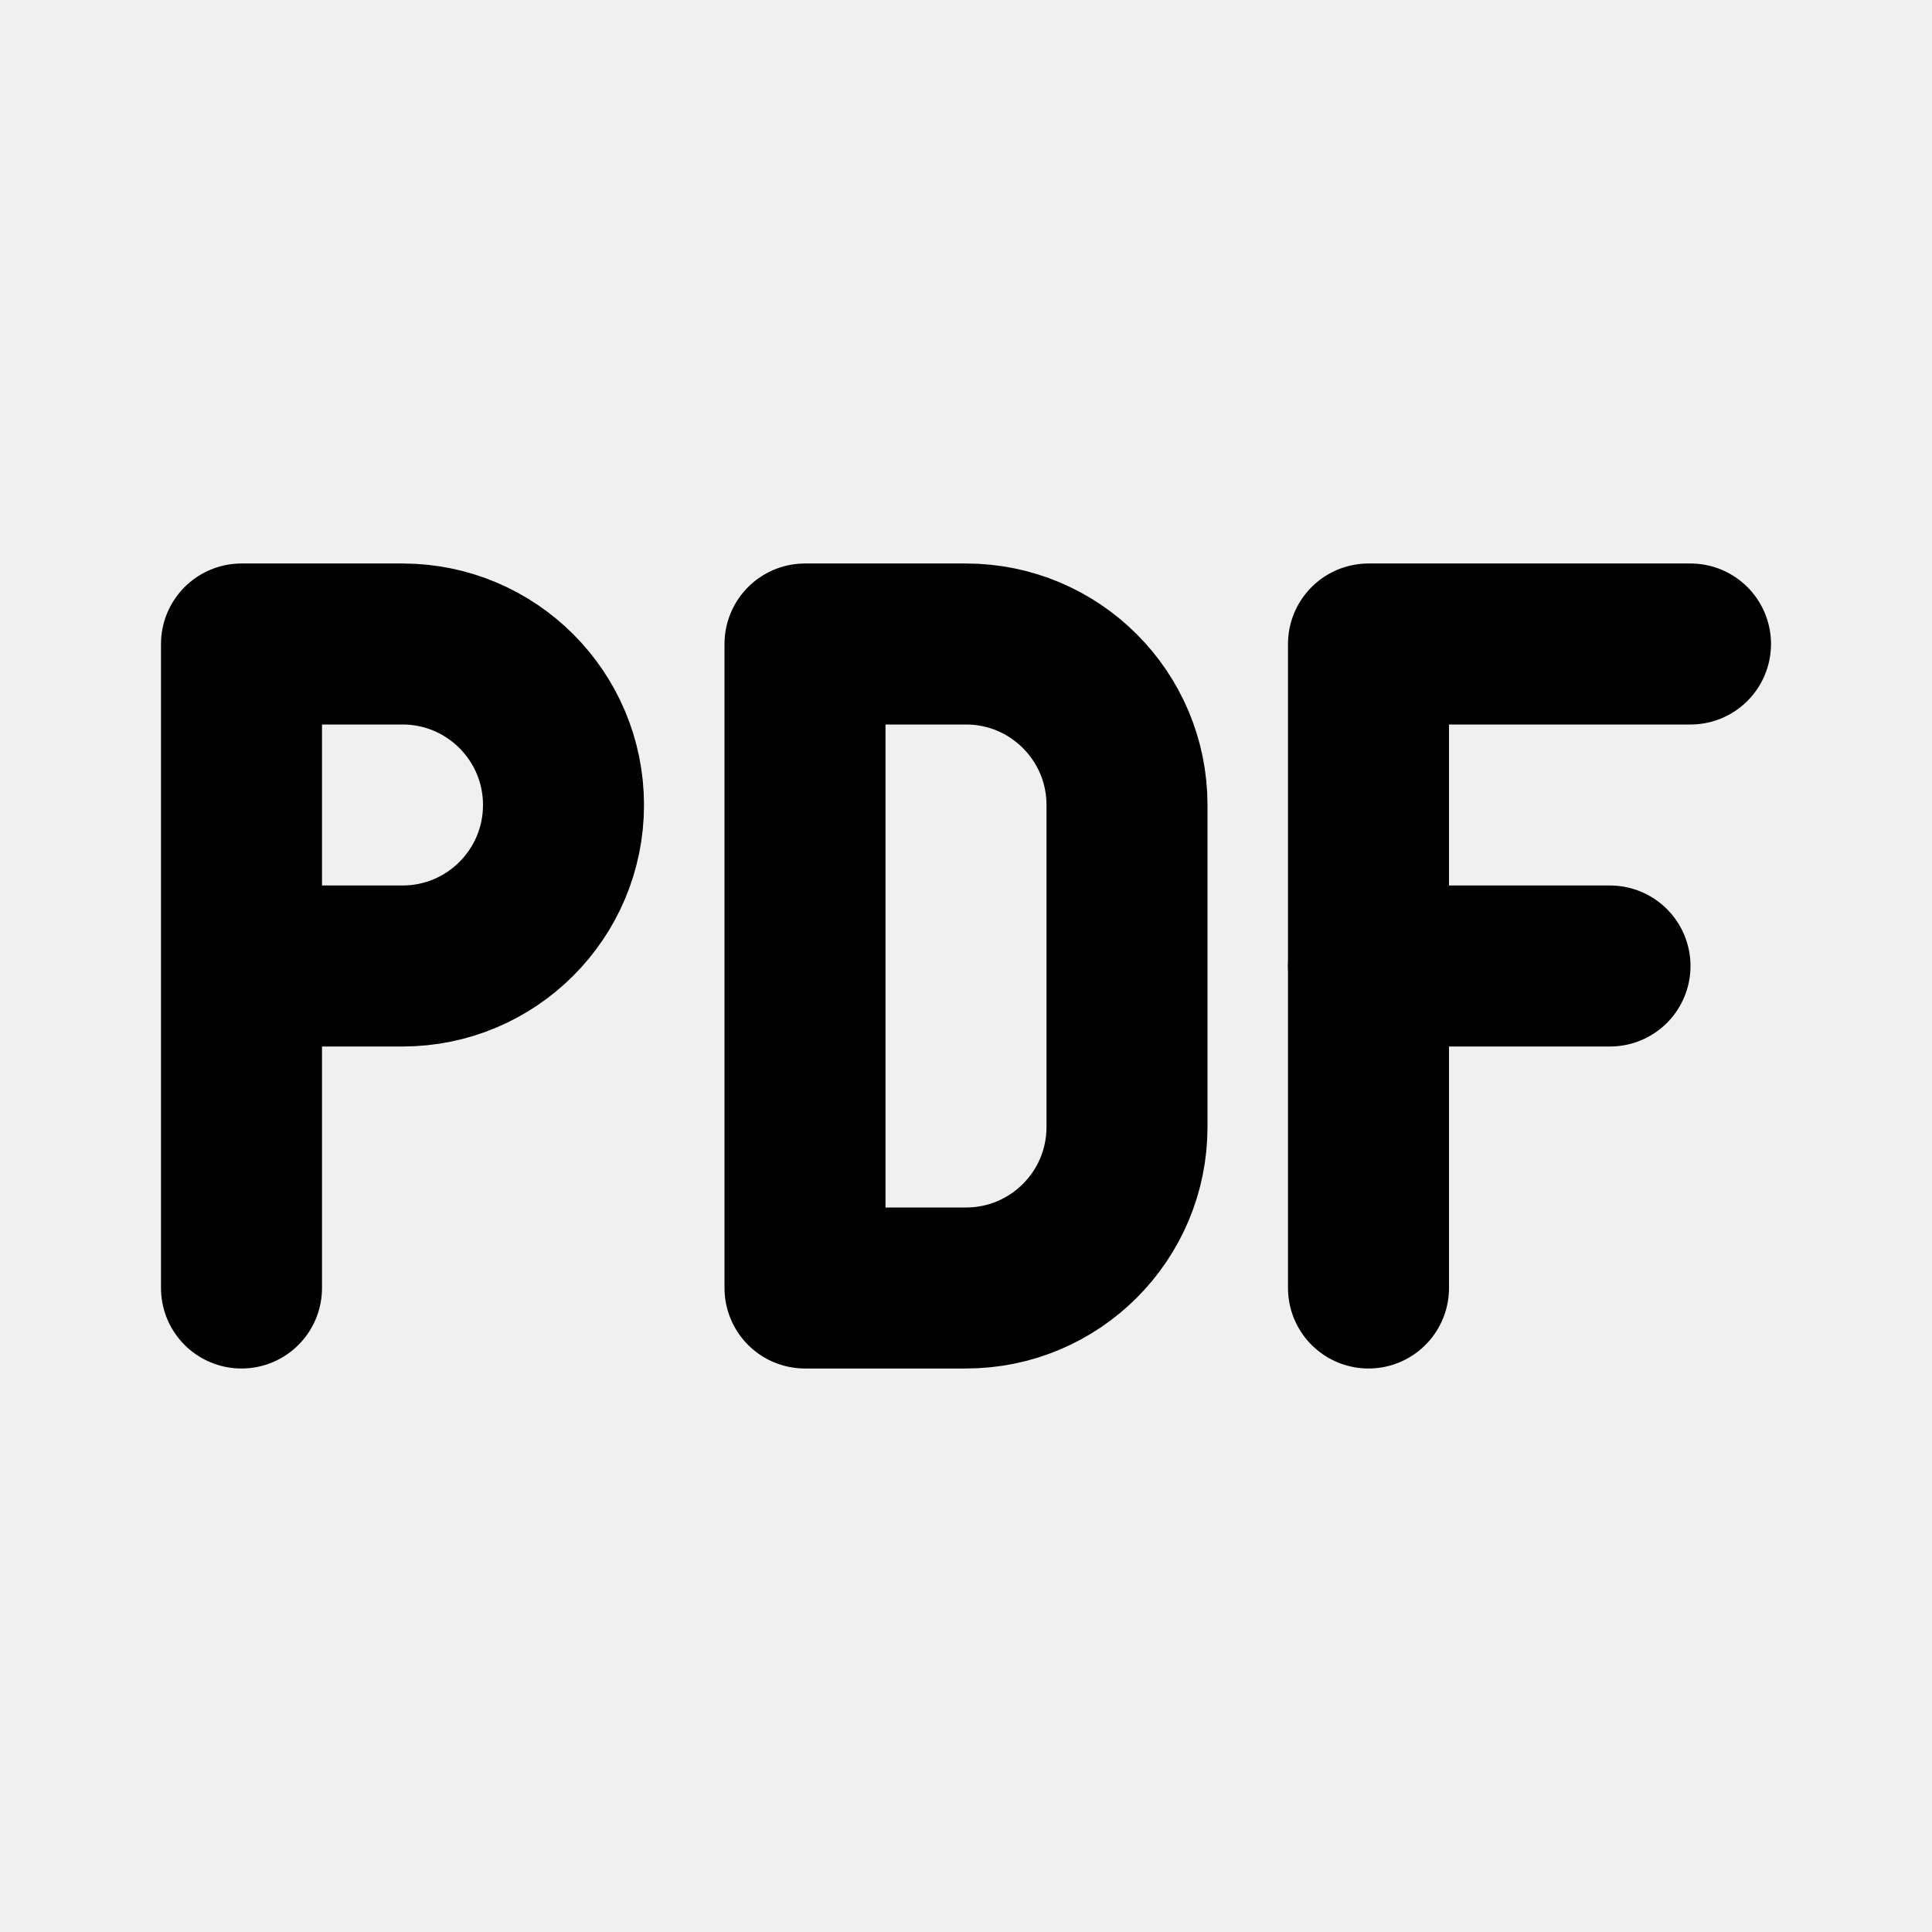
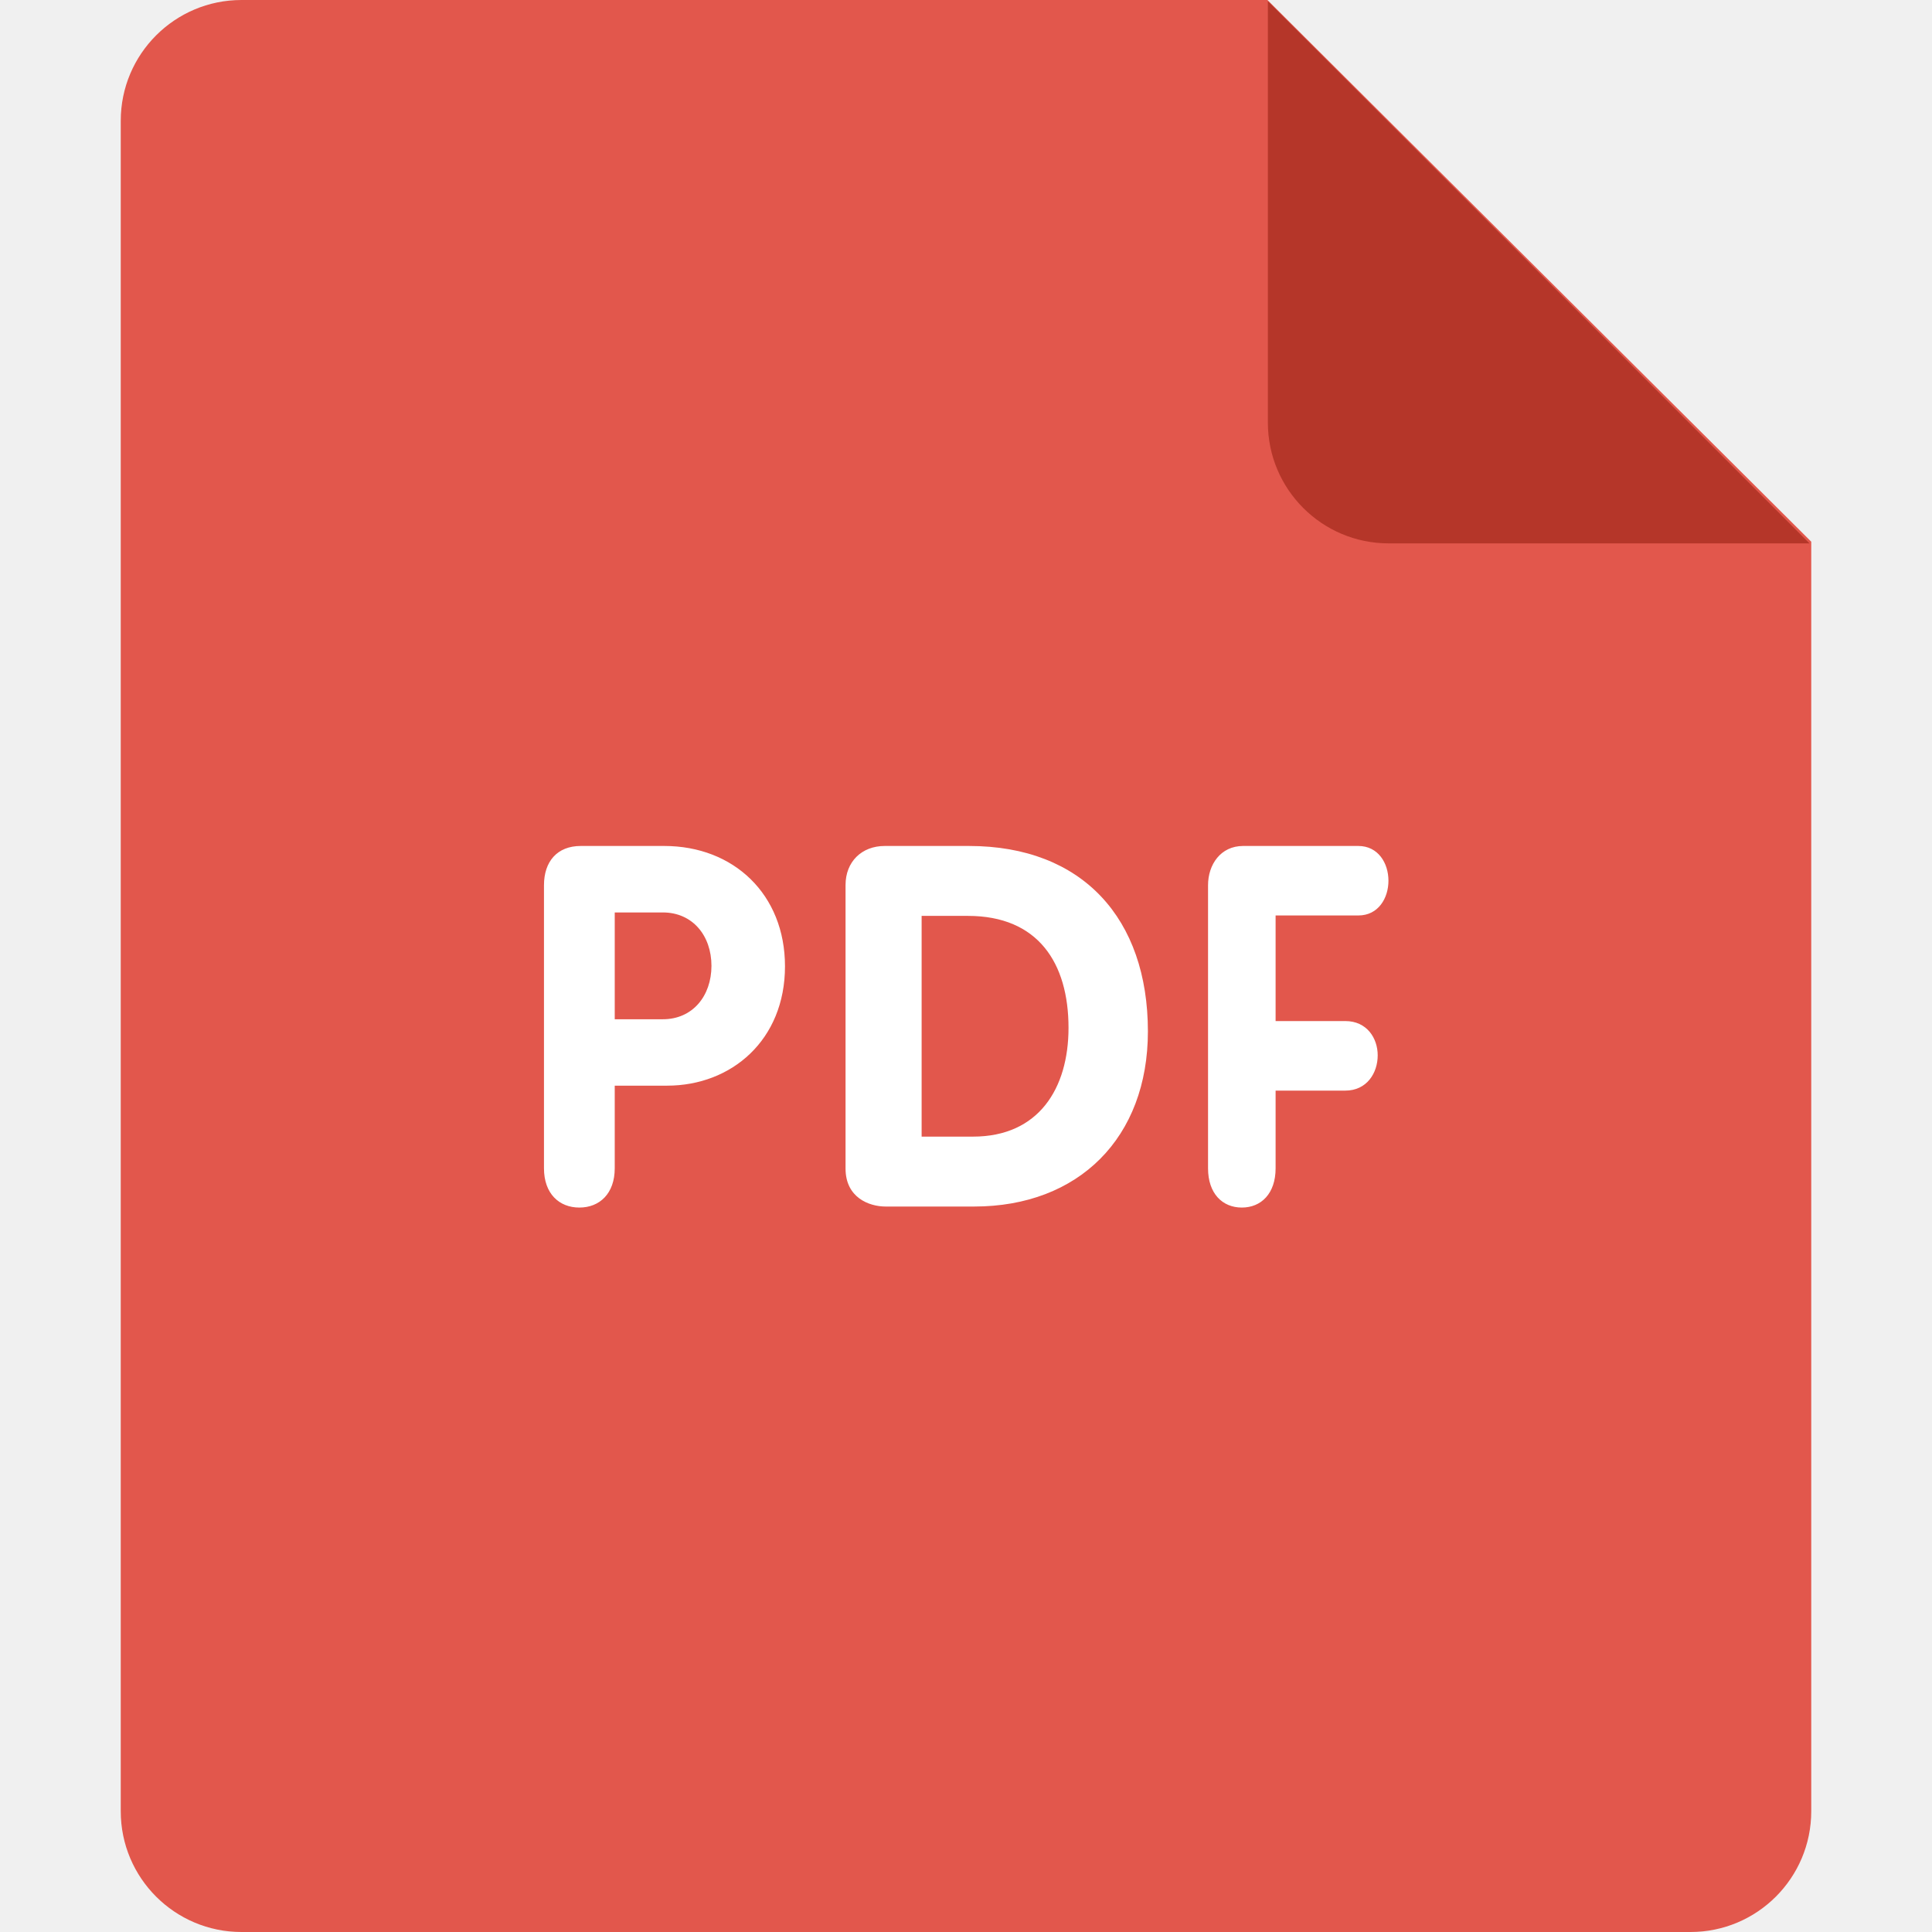
- <svg xmlns="http://www.w3.org/2000/svg" class="icon icon-tabler icon-tabler-pdf" width="24" height="24" viewBox="0 0 24 24" stroke-width="2" stroke="currentColor" fill="none" stroke-linecap="round" stroke-linejoin="round">
-   <path stroke="none" d="M0 0h24v24H0z" fill="none" />
-   <path d="M10 8v8h2a2 2 0 0 0 2 -2v-4a2 2 0 0 0 -2 -2h-2z" />
-   <path d="M3 12h2a2 2 0 1 0 0 -4h-2v8" />
-   <path d="M17 12h3" />
-   <path d="M21 8h-4v8" />
+ <svg xmlns="http://www.w3.org/2000/svg" height="800px" width="800px" version="1.1" id="Layer_1" viewBox="0 0 309.267 309.267" xml:space="preserve">
+   <g>
+     <path style="fill:#E2574C;" d="M38.658,0h164.23l87.049,86.711v203.227c0,10.679-8.659,19.329-19.329,19.329H38.658   c-10.67,0-19.329-8.65-19.329-19.329V19.329C19.329,8.65,27.989,0,38.658,0z" />
+     <path style="fill:#B53629;" d="M289.658,86.981h-67.372c-10.67,0-19.329-8.659-19.329-19.329V0.193L289.658,86.981z" />
+     <path style="fill:#FFFFFF;" d="M217.434,146.544c3.238,0,4.823-2.822,4.823-5.557c0-2.832-1.653-5.567-4.823-5.567h-18.44   c-3.605,0-5.615,2.986-5.615,6.282v45.317c0,4.04,2.3,6.282,5.412,6.282c3.093,0,5.403-2.242,5.403-6.282v-12.438h11.153   c3.46,0,5.19-2.832,5.19-5.644c0-2.754-1.73-5.49-5.19-5.49h-11.153v-16.903C204.194,146.544,217.434,146.544,217.434,146.544z    M155.107,135.42h-13.492c-3.663,0-6.263,2.513-6.263,6.243v45.395c0,4.629,3.74,6.079,6.417,6.079h14.159   c16.758,0,27.824-11.027,27.824-28.047C183.743,147.095,173.325,135.42,155.107,135.42z M155.755,181.946h-8.225v-35.334h7.413   c11.221,0,16.101,7.529,16.101,17.918C171.044,174.253,166.25,181.946,155.755,181.946z M106.33,135.42H92.964   c-3.779,0-5.886,2.493-5.886,6.282v45.317c0,4.04,2.416,6.282,5.663,6.282s5.663-2.242,5.663-6.282v-13.231h8.379   c10.341,0,18.875-7.326,18.875-19.107C125.659,143.152,117.425,135.42,106.33,135.42z M106.108,163.158h-7.703v-17.097h7.703   c4.755,0,7.78,3.711,7.78,8.553C113.878,159.447,110.863,163.158,106.108,163.158z" />
+   </g>
</svg>
